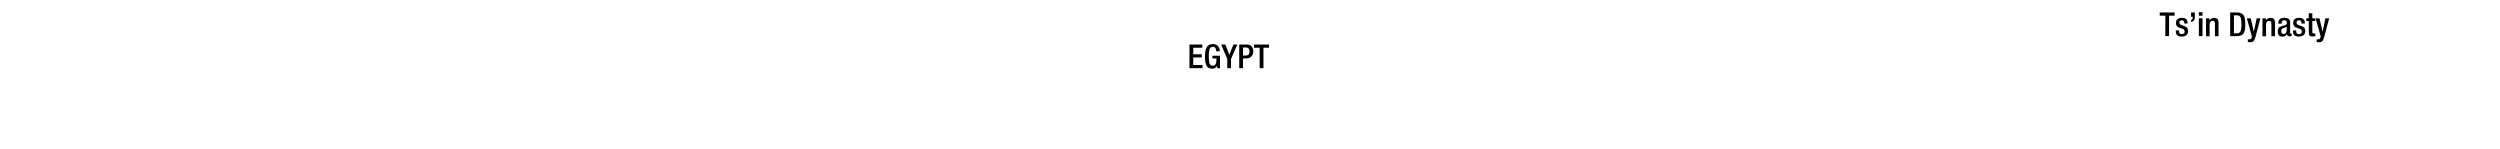
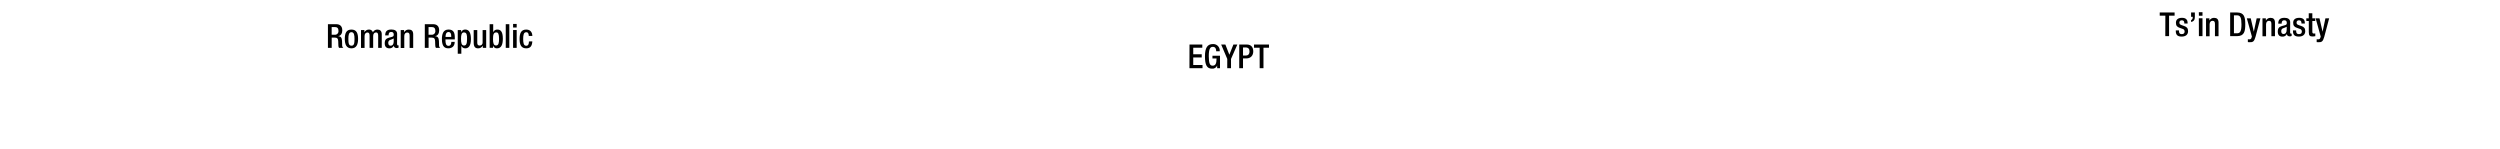
<svg xmlns="http://www.w3.org/2000/svg" id="Text" viewBox="0 0 1847.91 110">
+   <g id="Romans">
+     <path d="M242.39,17.88h6.17c2.45,0,4.44,1.25,4.44,4.51,0,2.26-1,4-2.92,4.29v.05c1.76.17,2.65,1.13,2.74,3.58,0,1.15,0,2.5.1,3.55a1.92,1.92,0,0,0,.84,1.52h-3.17a3,3,0,0,1-.46-1.54c0-.52-.07-1.06-.07-1.57s0-1.1-.05-1.74c-.08-1.91-.67-2.74-2.55-2.74h-2.28v7.59h-2.79Zm5,7.8a2.58,2.58,0,0,0,2.79-2.85c0-1.86-.78-2.84-2.64-2.84h-2.38v5.69Z" />
+     <path d="M254.86,28.79c0-4.12,1.07-6.94,4.9-6.94s4.92,2.82,4.92,6.94-1.27,6.94-4.92,6.94S254.86,32.91,254.86,28.79Zm4.9,5c1.93,0,2.28-1.61,2.28-5,0-2.92-.35-5-2.28-5s-2.26,2.05-2.26,5C257.5,32.15,257.87,33.76,259.76,33.76Z" />
+     <path d="M266.84,22.2h2.5v1.54h.07a3.7,3.7,0,0,1,3.16-1.89,2.86,2.86,0,0,1,3.06,2,3.61,3.61,0,0,1,3.34-2c1.86,0,3.21,1,3.21,3.51v10h-2.65v-9c0-1.74-.51-2.38-1.59-2.38s-2.11.84-2.11,2.58v8.84h-2.65v-9c0-1.74-.51-2.38-1.61-2.38s-2.09.86-2.09,2.58v8.84h-2.64Z" />
+     <path d="M293.49,32.64c0,.49.3.93.69.93a1.18,1.18,0,0,0,.44-.07v1.71a2.83,2.83,0,0,1-1.3.32c-1.17,0-2.15-.47-2.23-1.74h0a3.4,3.4,0,0,1-3.28,1.94c-2.13,0-3.43-1.16-3.43-3.71,0-2.94,1.3-3.55,3.06-4.14l2.06-.56c1-.27,1.54-.54,1.54-1.69s-.41-2-1.81-2c-1.76,0-2,1.25-2,2.52h-2.5c0-2.82,1.15-4.34,4.63-4.34,2.33,0,4.19.91,4.19,3.24ZM291,28.42a20,20,0,0,1-2.94,1.23A2.16,2.16,0,0,0,287,31.78c0,1.1.53,2,1.64,2,1.59,0,2.37-1.17,2.37-3.13Z" />
+     <path d="M296.19,22.2h2.5v1.54h.07a3.79,3.79,0,0,1,3.38-1.89c2,0,3.28.91,3.28,3.58v10h-2.64v-9c0-1.76-.47-2.38-1.84-2.38-1.08,0-2.11.81-2.11,2.58v8.84h-2.64Z" />
+     <path d="M314,17.88h6.18c2.45,0,4.43,1.25,4.43,4.51,0,2.26-1,4-2.91,4.29v.05c1.76.17,2.64,1.13,2.74,3.58,0,1.15,0,2.5.1,3.55a1.89,1.89,0,0,0,.83,1.52h-3.16a2.93,2.93,0,0,1-.46-1.54c0-.52-.08-1.06-.08-1.57s0-1.1-.05-1.74c-.07-1.91-.66-2.74-2.55-2.74h-2.27v7.59H314Zm5,7.8a2.58,2.58,0,0,0,2.79-2.85c0-1.86-.78-2.84-2.65-2.84h-2.37v5.69Z" />
+     <path d="M329.29,29.13v.76c0,1.77.22,4,2.2,4s2.11-2.13,2.11-2.94h2.5c0,3-1.77,4.76-4.63,4.76-2.16,0-4.83-.64-4.83-6.74,0-3.46.76-7.14,4.88-7.14,3.67,0,4.65,2.23,4.65,5.89v1.39Zm4.24-1.81v-.71c0-1.67-.54-2.94-2-2.94-1.67,0-2.2,1.66-2.2,3.38v.27Z" />
+     <path d="M344,35.73a3,3,0,0,1-3-1.89H341V39.7h-2.65V22.2h2.5v1.62h0a3.11,3.11,0,0,1,3-2c3,0,4.24,2.58,4.24,7.11C348.1,34.5,345.87,35.73,344,35.73Zm-1-11.77c-1.81,0-2.23,1.84-2.23,4.68,0,3.16.39,5,2.25,5,1.5,0,2.21-1.13,2.21-4.78C345.31,25.85,344.94,24,343.08,24Z" />
+     <path d="M356.87,33.84h-.07a3.79,3.79,0,0,1-3.38,1.89c-2,0-3.29-.91-3.29-4.32V22.2h2.65v9.46c0,1.47.64,2,1.79,2a2.06,2.06,0,0,0,2.16-2.21V22.2h2.64V35.38h-2.5Z" />
+     <path d="M361.92,17.88h2.64v5.86h.05a3.06,3.06,0,0,1,3-1.89c2,0,4.07.91,4.07,6.77,0,4.53-1.25,7.11-4.31,7.11a2.82,2.82,0,0,1-2.89-2h-.05v1.62h-2.5Zm4.73,15.74c1.86,0,2.23-1.89,2.23-4.88,0-3.55-.57-4.78-2.06-4.78-2.06,0-2.4,1.82-2.4,5C364.42,31.78,364.83,33.62,366.65,33.62Z" />
+     <path d="M373.83,17.88h2.64v17.5h-2.64Z" />
+     <path d="M379.26,17.69h2.65v2.65h-2.65Zm0,4.51h2.65V35.38h-2.65Z" />
+     <path d="M393.48,30.58c-.2,3.16-1.23,5.15-4.51,5.15-3.83,0-4.91-2.82-4.91-6.94s1.08-6.94,4.91-6.94,4.53,3.12,4.53,4.73h-2.65c0-1.22-.32-2.84-1.88-2.76-1.89,0-2.26,2.05-2.26,5s.37,5,2.26,5c1.47,0,2-1.2,2-3.18Z" />
+   </g>
  <g id="Egytians">
    <path d="M879.24,32.91h9.46v2.35H882v4.86h6.27v2.35H882v5.59h6.86v2.35h-9.66Z" />
    <path d="M899.68,48.37h0a3.63,3.63,0,0,1-3.83,2.38c-3.82,0-5.19-2.84-5.19-9.09s1.76-9.09,5.81-9.09a4.76,4.76,0,0,1,5.12,5v.31h-2.65v-.41c0-1.3-.54-2.85-2.45-2.85s-3,1.33-3,6.92.93,7,2.82,7c2.13,0,2.92-1.52,2.92-5.34H896.2V41.19h5.58v9.22h-2.1Z" />
    <path d="M907.15,43.57l-4.51-10.66h3.11l2.94,7.55,3-7.55h2.91l-4.68,10.66v6.84h-2.79Z" />
    <path d="M916,32.91h5.53c3.36,0,4.83,2.11,4.83,5.1s-1.86,5.17-5.12,5.17h-2.45v7.23H916Zm2.79,8.16h2c1.49,0,2.79-.78,2.79-3,0-1.89-.76-3-3-3h-1.79Z" />
    <path d="M931.08,35.26h-4.16V32.91H938v2.35h-4.09V50.41h-2.8Z" />
  </g>
  <g id="Chinese">
    <path d="M1600.56,11.58h-4.17V9.22h11v2.36h-4.09V26.72h-2.79Z" />
    <path d="M1614.55,17.39V17c0-1-.37-2-1.74-2-1.06,0-1.89.46-1.89,1.71,0,1.06.47,1.45,1.86,1.94l1.69.59c2,.66,2.87,1.71,2.87,3.8,0,2.81-2.08,4-4.73,4-3.33,0-4.34-1.54-4.34-4.09v-.49h2.36v.42c0,1.54.51,2.35,2,2.35s2.16-.73,2.16-1.93a1.91,1.91,0,0,0-1.45-1.94l-2.15-.76c-2-.66-2.82-1.69-2.82-3.8,0-2.47,1.76-3.63,4.51-3.63,3.36,0,4.12,2,4.12,3.61v.59Z" />
    <path d="M1619.57,9.22h2.79v3.24c0,2-.63,3.36-2.79,3.77V14.81c.76-.19,1.22-.9,1.22-2v-.37h-1.22Z" />
    <path d="M1625.3,9H1628v2.65h-2.65Zm0,4.51H1628V26.72h-2.65Z" />
    <path d="M1630.62,13.54h2.5v1.54h.07a3.79,3.79,0,0,1,3.38-1.89c2,0,3.29.91,3.29,3.58v10h-2.65v-9c0-1.76-.47-2.38-1.84-2.38-1.08,0-2.11.81-2.11,2.58v8.84h-2.64Z" />
    <path d="M1648.45,9.22h5c5.49,0,6.17,3.58,6.17,8.75s-.68,8.75-6.17,8.75h-5Zm2.8,15.39h2.3c2.3,0,3.26-1.51,3.26-6.64,0-4.92-.83-6.64-3.26-6.64h-2.3Z" />
    <path d="M1663.67,13.54l2.28,9.9h0l2.1-9.9h2.77l-3.62,13.67c-1.06,3.6-1.87,4.09-4.61,4a4.76,4.76,0,0,1-1.06-.1V29a3.65,3.65,0,0,0,.86.09c.91,0,1.5-.17,1.79-1l.34-1.07-3.74-13.48Z" />
    <path d="M1672.34,13.54h2.5v1.54h.07a3.81,3.81,0,0,1,3.39-1.89c2,0,3.28.91,3.28,3.58v10h-2.65v-9c0-1.76-.46-2.38-1.84-2.38-1.07,0-2.1.81-2.1,2.58v8.84h-2.65Z" />
    <path d="M1692.77,24c0,.49.3.93.69.93a1,1,0,0,0,.44-.08v1.72a2.83,2.83,0,0,1-1.3.32c-1.17,0-2.15-.47-2.23-1.74h0a3.39,3.39,0,0,1-3.28,1.93c-2.13,0-3.43-1.15-3.43-3.7,0-2.94,1.3-3.55,3.06-4.14l2.06-.56c1-.27,1.55-.54,1.55-1.69s-.42-2-1.82-2c-1.76,0-2,1.25-2,2.52H1684c0-2.82,1.15-4.34,4.63-4.34,2.33,0,4.19.91,4.19,3.24Zm-2.49-4.22a20.62,20.62,0,0,1-3,1.23,2.18,2.18,0,0,0-1.07,2.13c0,1.1.54,2,1.64,2,1.59,0,2.38-1.17,2.38-3.13Z" />
    <path d="M1701.15,17.39V17c0-1-.36-2-1.74-2-1.05,0-1.88.46-1.88,1.71,0,1.06.46,1.45,1.86,1.94l1.69.59c2,.66,2.87,1.71,2.87,3.8,0,2.81-2.09,4-4.73,4-3.34,0-4.34-1.54-4.34-4.09v-.49h2.35v.42c0,1.54.52,2.35,2.06,2.35s2.16-.73,2.16-1.93a1.91,1.91,0,0,0-1.45-1.94l-2.15-.76c-2-.66-2.82-1.69-2.82-3.8,0-2.47,1.76-3.63,4.51-3.63,3.35,0,4.11,2,4.11,3.61v.59Z" />
    <path d="M1704.73,13.54h1.81V9.79h2.65v3.75h2.16v2h-2.16v7.86c0,1.06.29,1.4,1.2,1.4a5.1,5.1,0,0,0,1-.07v2a8.58,8.58,0,0,1-2.14.22c-1.76,0-2.67-.52-2.67-3.19V15.5h-1.81Z" />
    <path d="M1714.48,13.54l2.28,9.9h0l2.11-9.9h2.76l-3.62,13.67c-1.06,3.6-1.86,4.09-4.61,4a4.67,4.67,0,0,1-1-.1V29a3.54,3.54,0,0,0,.86.09c.9,0,1.49-.17,1.78-1l.35-1.07-3.75-13.48Z" />
  </g>
</svg>
